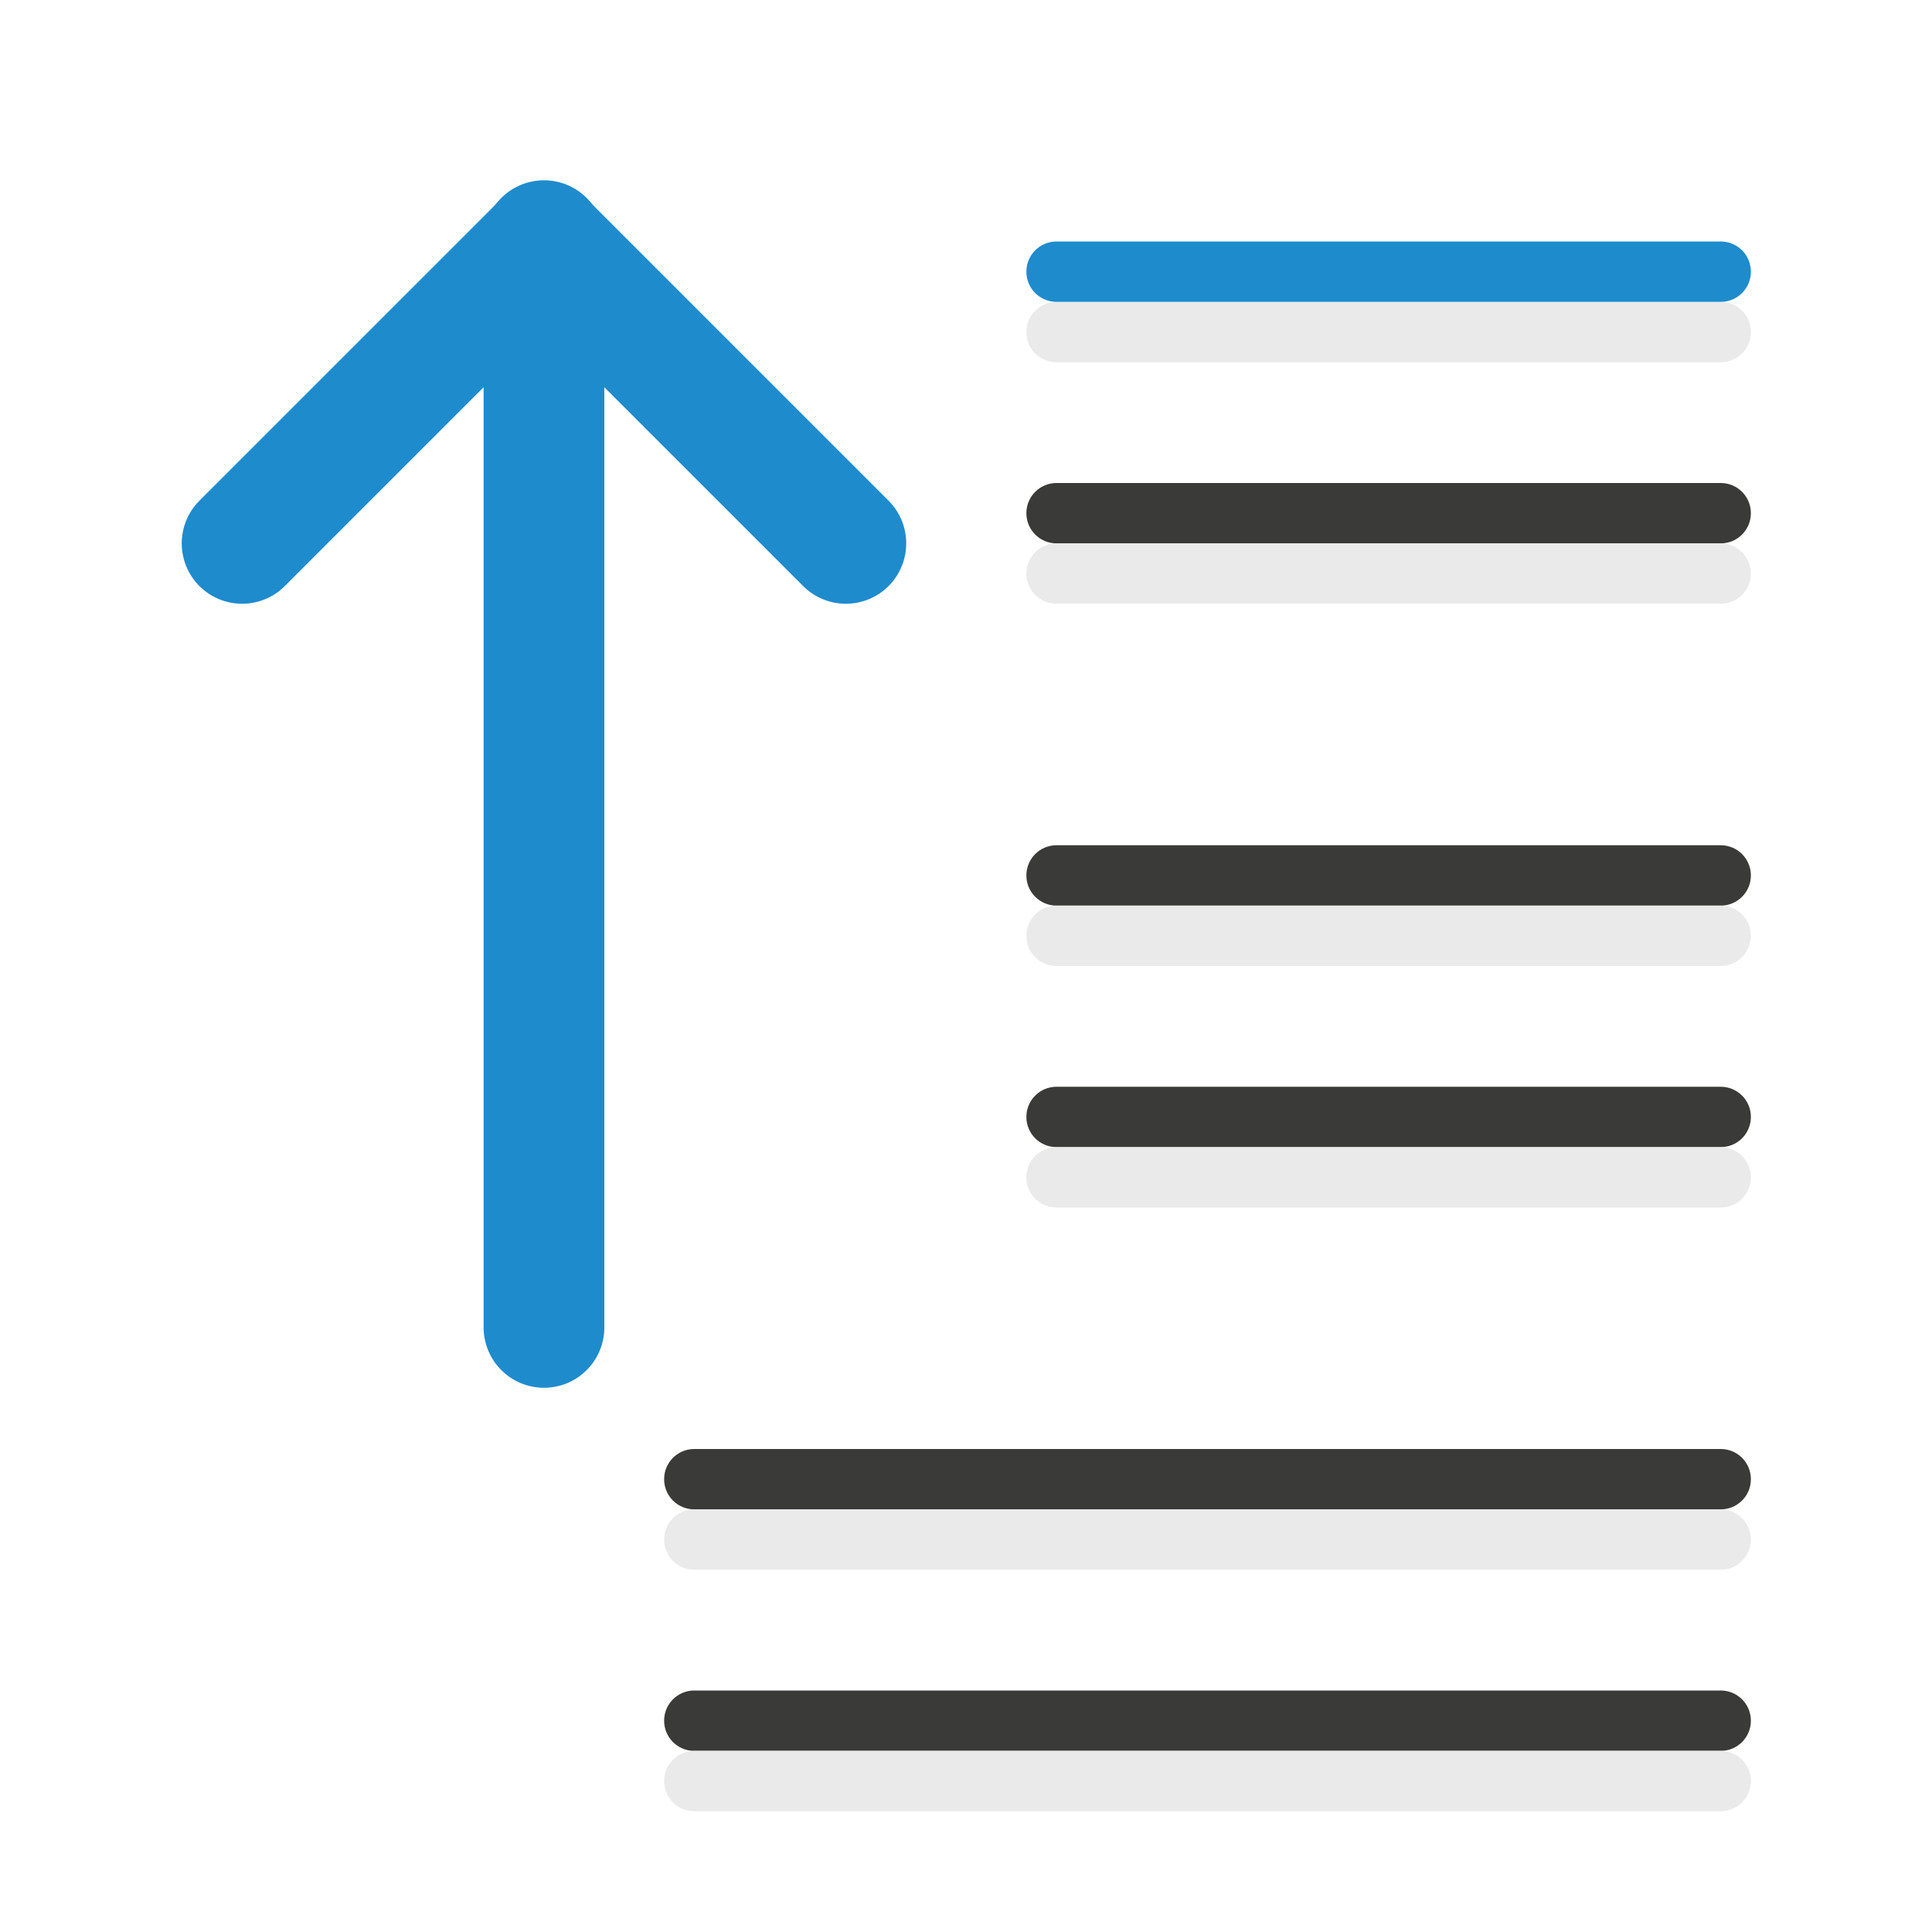
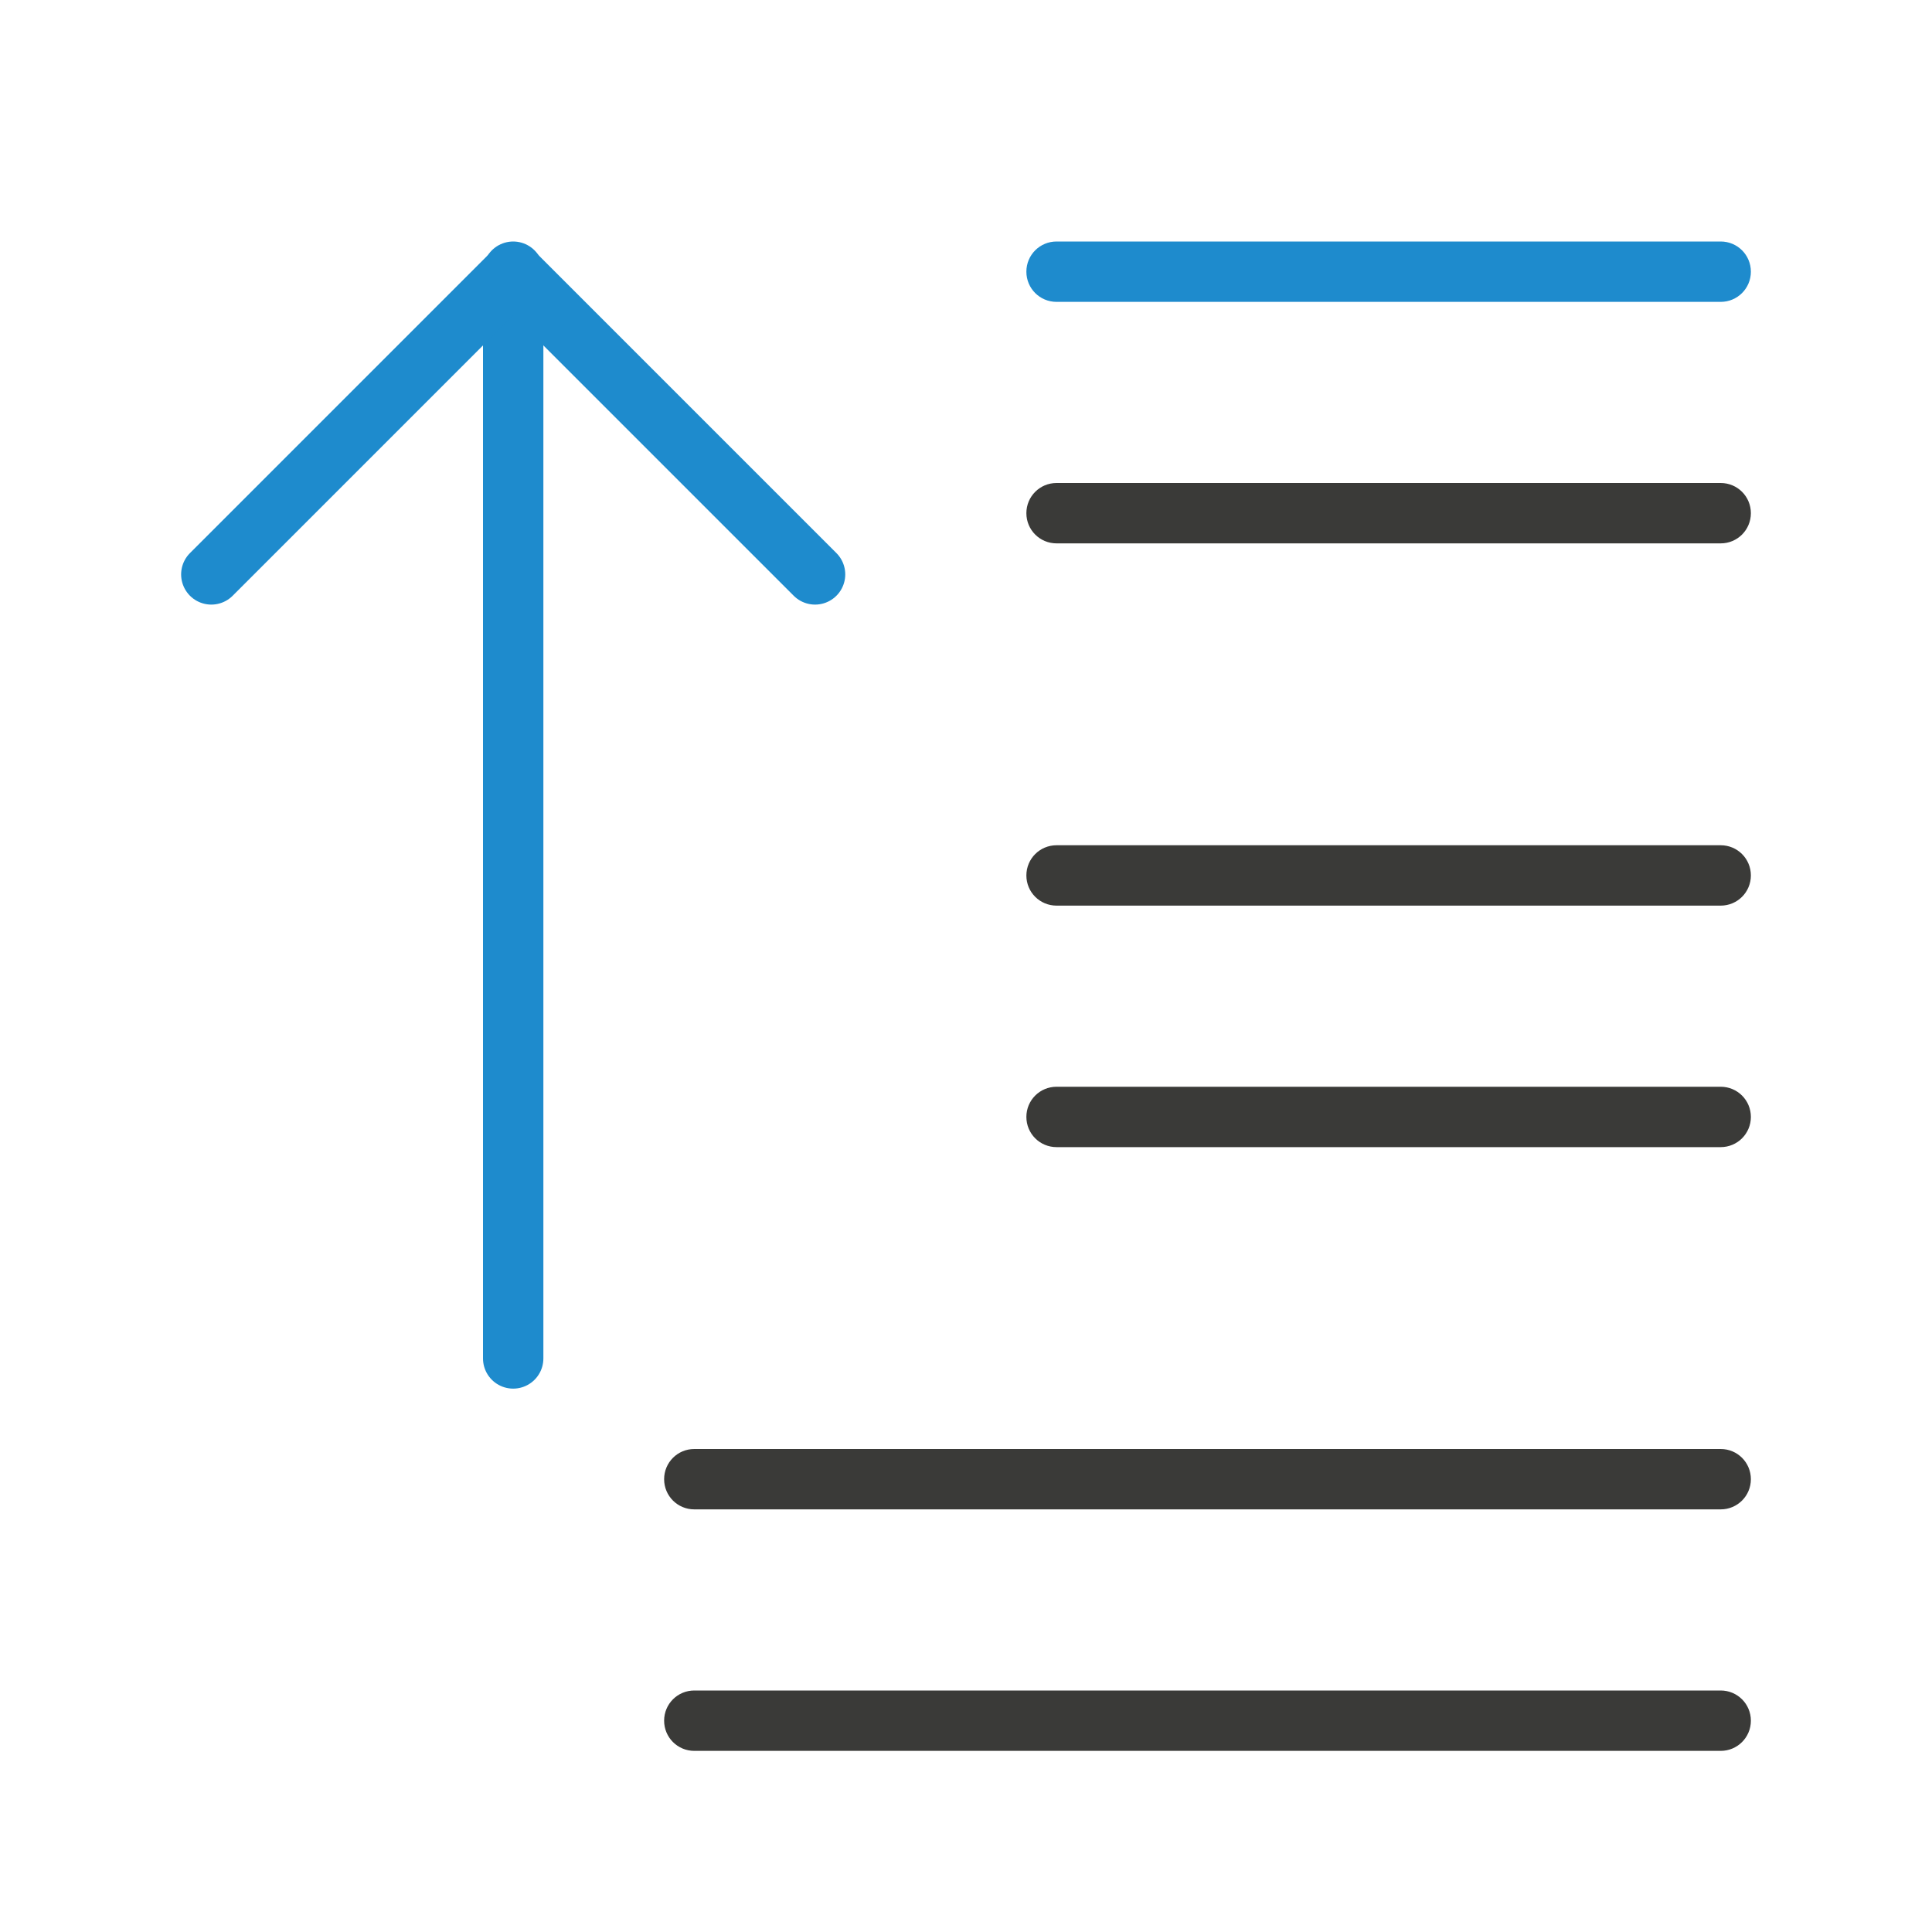
<svg xmlns="http://www.w3.org/2000/svg" viewBox="0 0 32 32">
  <path d="m17.5 8c-.277 0-.5.223-.5.5s.223.5.5.5h11c.277 0 .5-.223.5-.5s-.223-.5-.5-.5zm0 6c-.277 0-.5.223-.5.5s.223.5.5.5h11c.277 0 .5-.223.5-.5s-.223-.5-.5-.5zm0 4c-.277 0-.5.223-.5.5s.223.5.5.5h11c.277 0 .5-.223.5-.5s-.223-.5-.5-.5zm-6 6c-.277 0-.5.223-.5.5s.223.5.5.5h17c.277 0 .5-.223.5-.5s-.223-.5-.5-.5zm0 4c-.277 0-.5.223-.5.5s.223.5.5.5h17c.277 0 .5-.223.5-.5s-.223-.5-.5-.5z" fill="#3a3a38" />
-   <path d="m17.5 5c-.277 0-.5.223-.5.5s.223.5.5.5h11c.277 0 .5-.223.5-.5s-.223-.5-.5-.5zm0 4c-.277 0-.5.223-.5.5s.223.5.5.5h11c.277 0 .5-.223.5-.5s-.223-.5-.5-.5zm0 6c-.277 0-.5.223-.5.5s.223.5.5.5h11c.277 0 .5-.223.5-.5s-.223-.5-.5-.5zm0 4c-.277 0-.5.223-.5.5s.223.5.5.5h11c.277 0 .5-.223.5-.5s-.223-.5-.5-.5zm-6 6c-.277 0-.5.223-.5.5s.223.5.5.5h17c.277 0 .5-.223.5-.5s-.223-.5-.5-.5zm0 4c-.277 0-.5.223-.5.5s.223.5.5.5h17c.277 0 .5-.223.5-.5s-.223-.5-.5-.5z" fill="#e9e9e9" fill-opacity=".992" />
-   <g fill="none" stroke="#1e8bcd" stroke-linecap="round" stroke-width="2" transform="matrix(0 1 -1 0 25 -13)">
-     <path d="m34.986 15.99h-18" />
-     <path d="m22 10.99-5 5 5 5" stroke-linejoin="round" />
+   <g fill="none" stroke="#1e8bcd" stroke-linecap="round" stroke-width="1" transform="matrix(0 1 -1 0 25 -13)">
+     <path d="m35.5 16.5h-18" />
+     <path d="m22.514 11.5-5 5 5 5" stroke-linejoin="round" />
  </g>
  <path d="m17.5 4c-.277 0-.5.223-.5.5s.223.5.5.5h11c.277 0 .5-.223.5-.5s-.223-.5-.5-.5z" fill="#1e8bcd" />
</svg>
